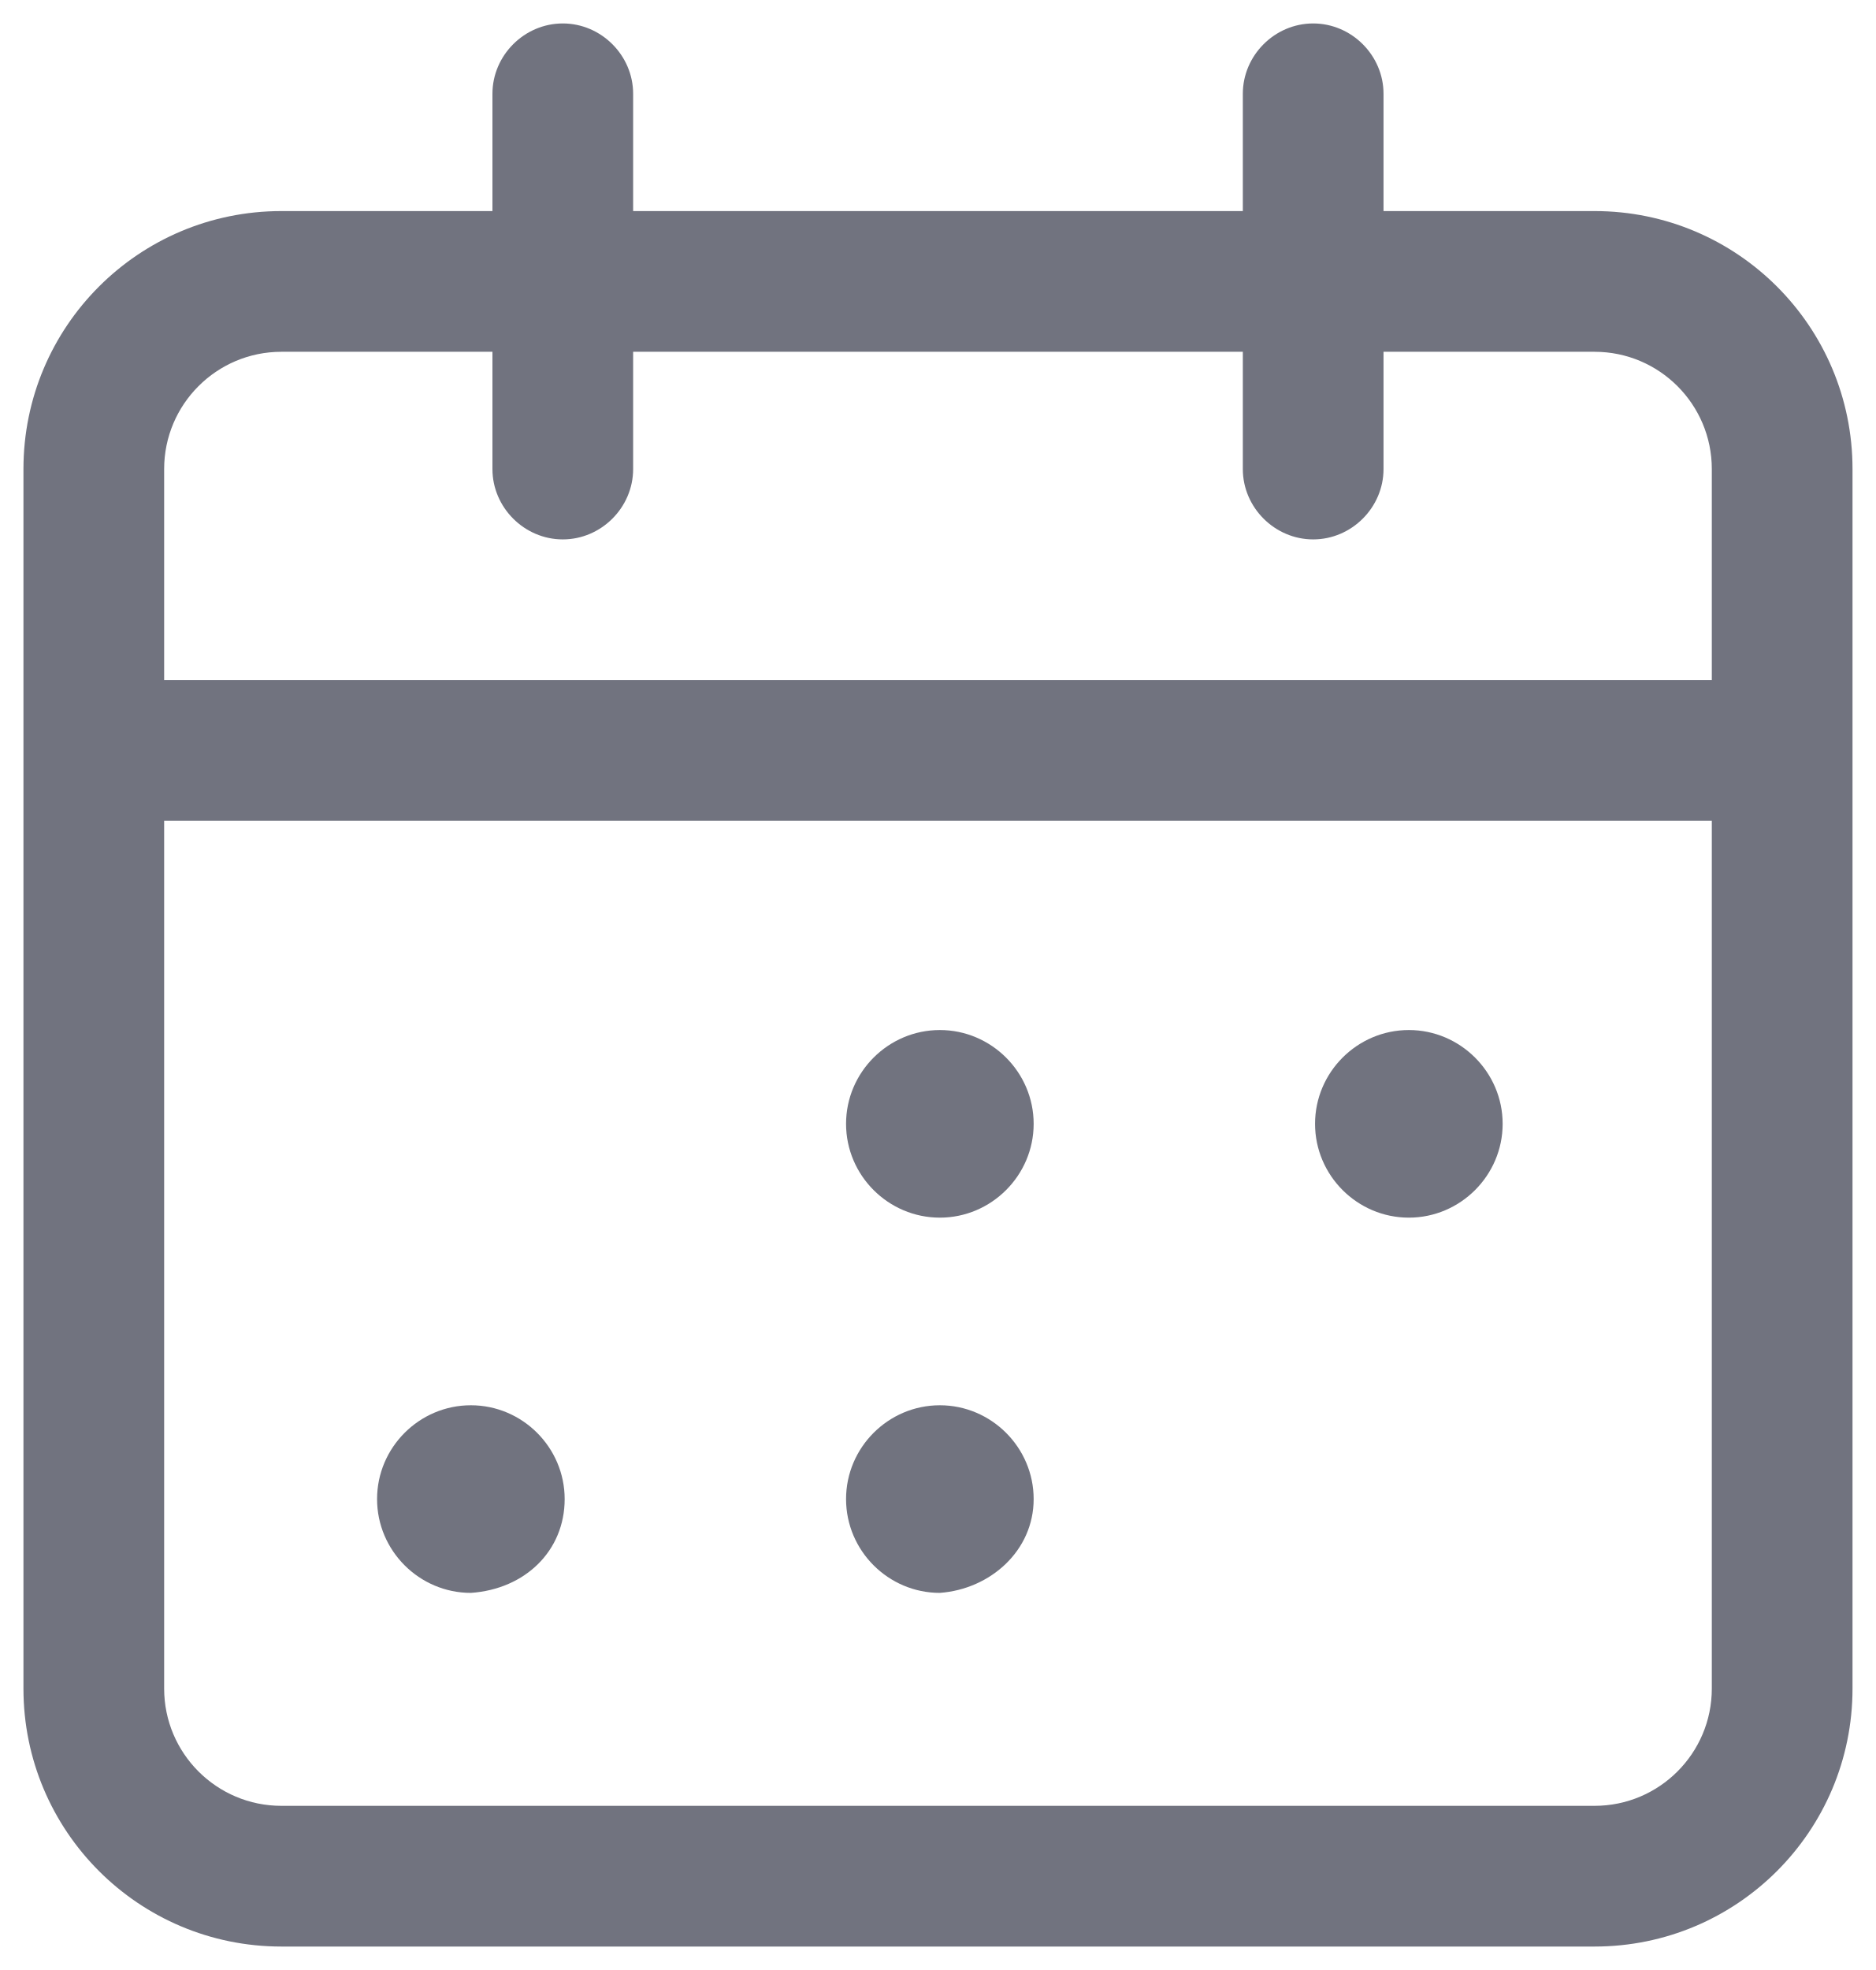
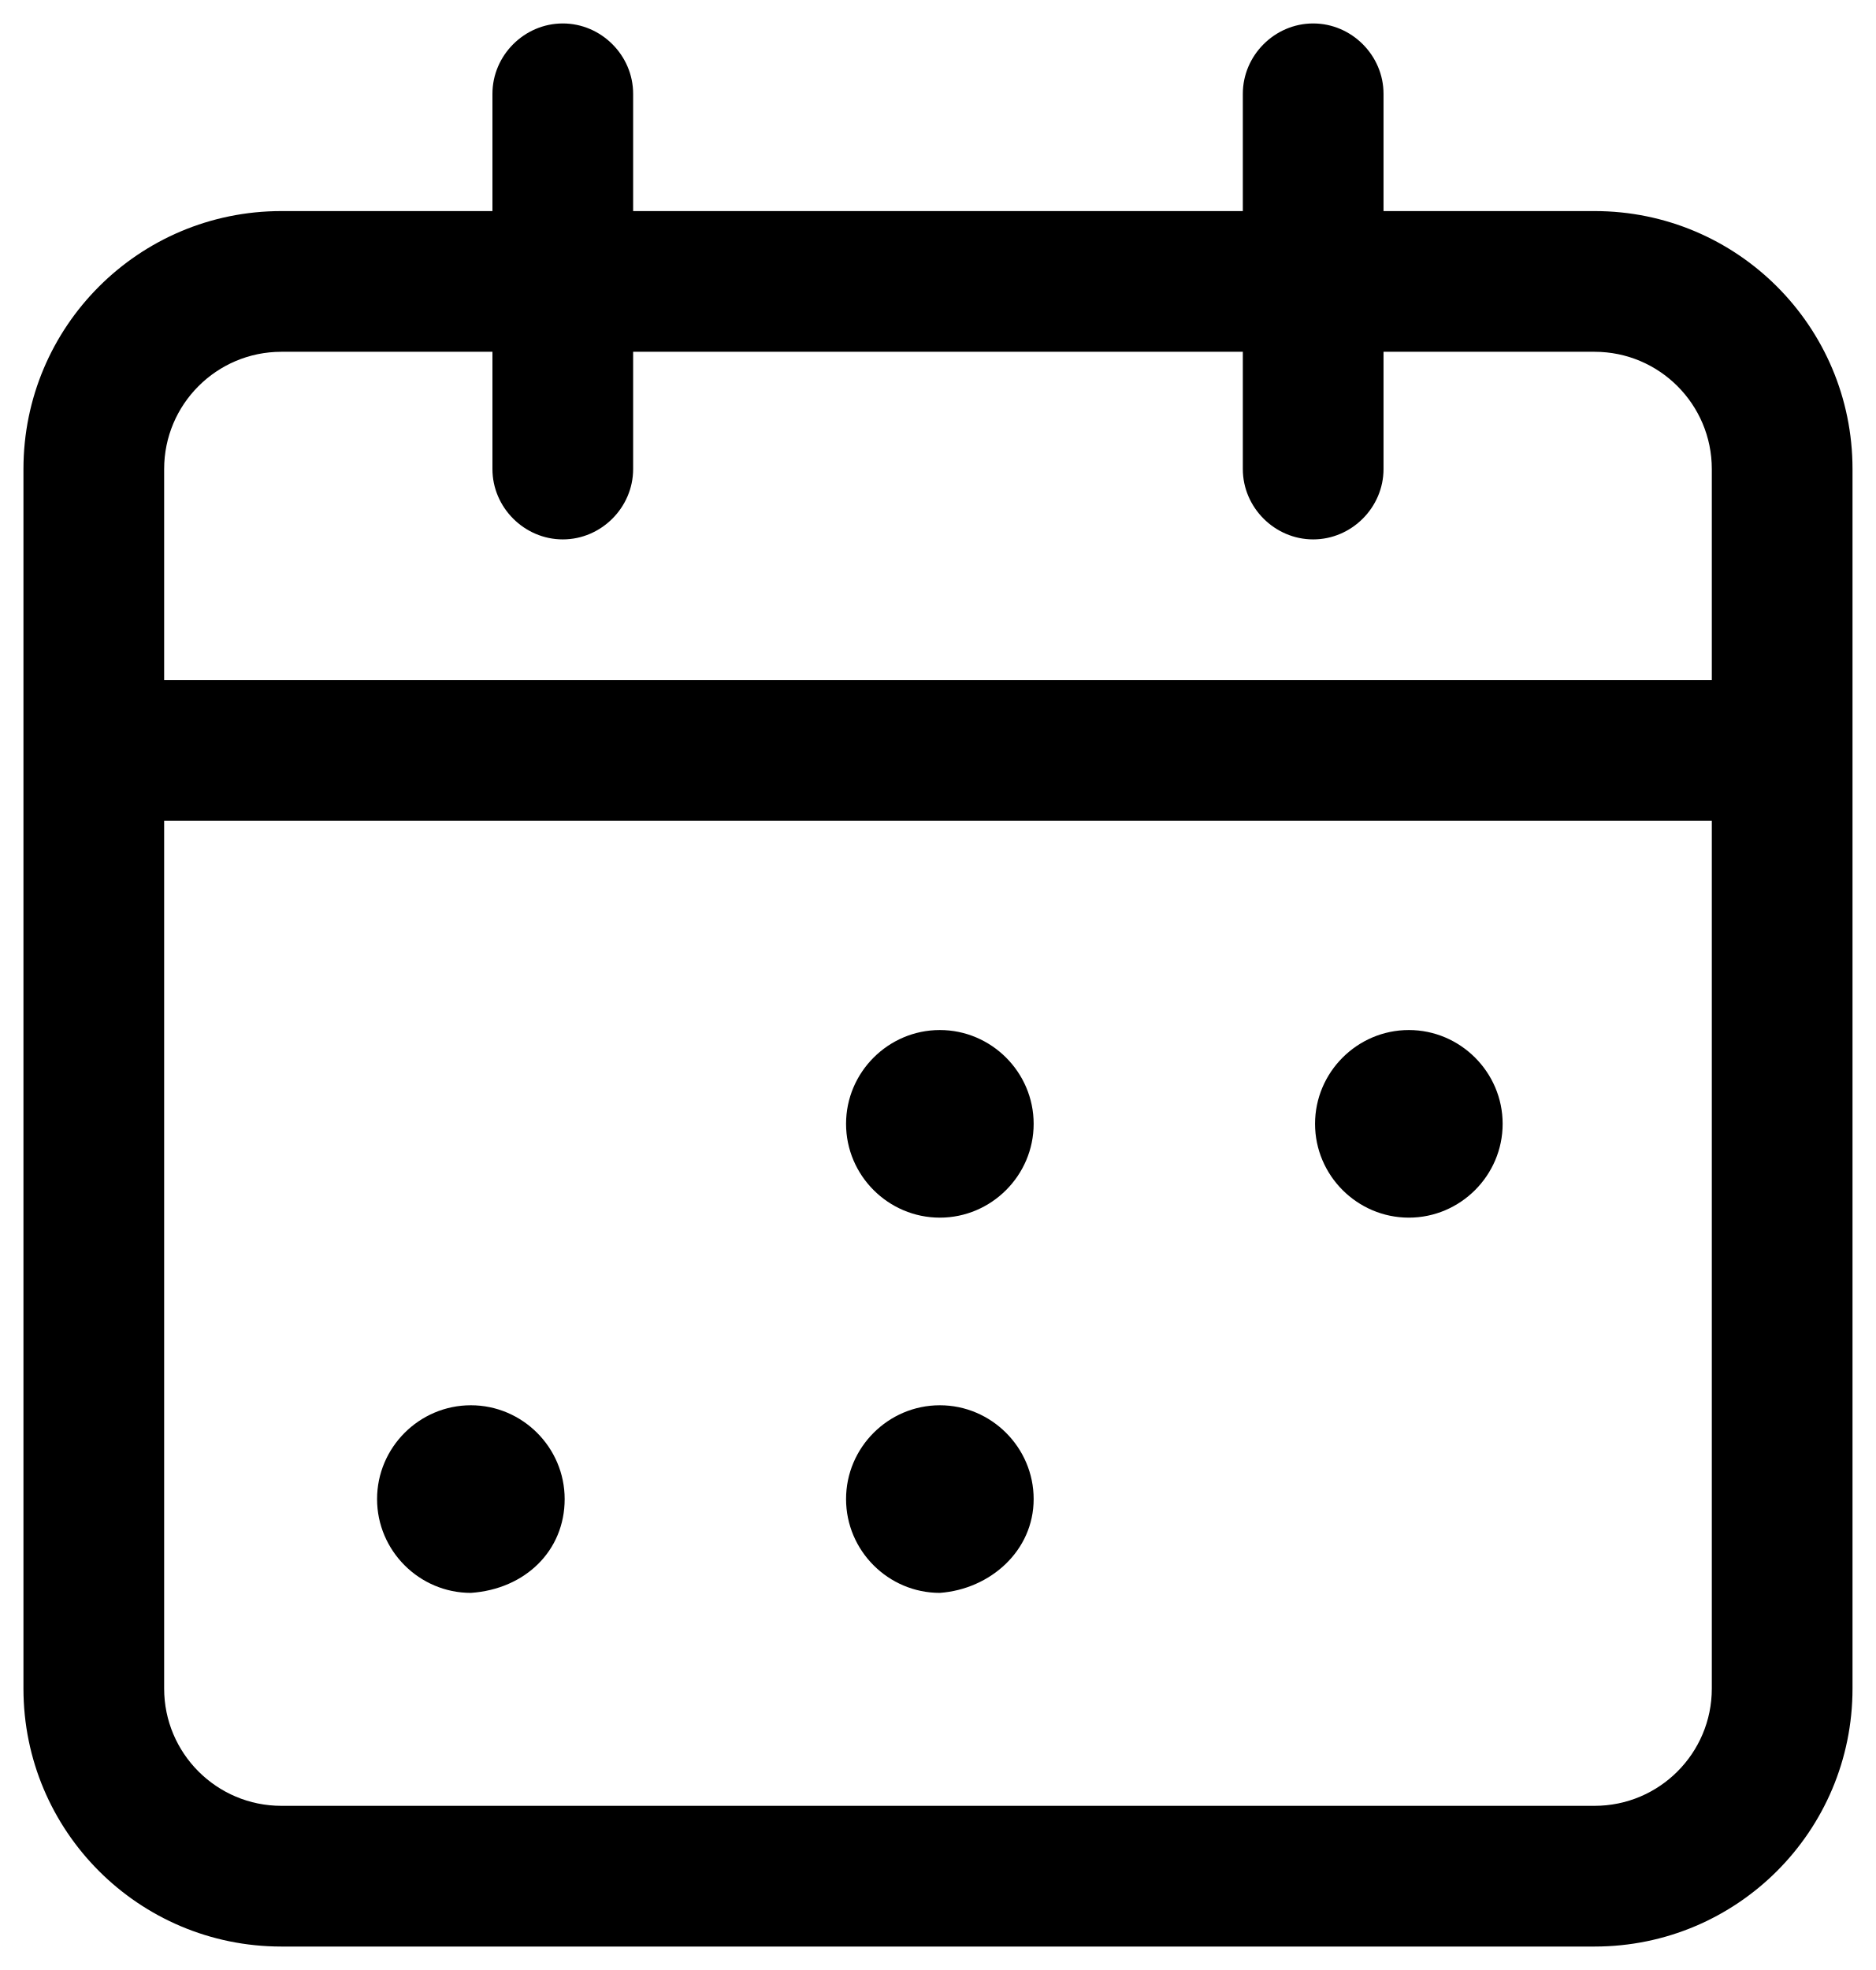
<svg xmlns="http://www.w3.org/2000/svg" width="20" height="21" viewBox="0 0 20 21" fill="none">
-   <path d="M17 2.25H14.75V1C14.75 0.59 14.41 0.25 14 0.25C13.59 0.25 13.25 0.59 13.25 1V2.25H6.75V1C6.75 0.59 6.41 0.25 6 0.25C5.59 0.25 5.25 0.59 5.25 1V2.25H3C1.48 2.25 0.25 3.48 0.25 5V18C0.25 19.52 1.48 20.75 3 20.75H17C18.52 20.75 19.75 19.52 19.75 18V5C19.75 3.48 18.52 2.25 17 2.25ZM3 3.75H5.25V5C5.25 5.41 5.59 5.75 6 5.75C6.41 5.75 6.75 5.41 6.75 5V3.75H13.25V5C13.25 5.41 13.59 5.75 14 5.75C14.41 5.75 14.75 5.41 14.75 5V3.75H17C17.69 3.75 18.25 4.31 18.25 5V7.25H1.75V5C1.75 4.31 2.31 3.75 3 3.75ZM17 19.25H3C2.31 19.25 1.75 18.69 1.75 18V8.75H18.25V18C18.25 18.69 17.69 19.25 17 19.25Z" fill="#71737F" />
-   <path d="M10.02 10.98C9.47 10.98 9.02 11.43 9.02 11.98C9.02 12.53 9.47 12.98 10.02 12.98C10.569 12.98 11.02 12.53 11.02 11.98C11.02 11.43 10.569 10.98 10.02 10.98Z" fill="#71737F" />
-   <path d="M15.02 10.98C14.47 10.98 14.02 11.43 14.02 11.98C14.02 12.53 14.47 12.98 15.02 12.98C15.569 12.98 16.02 12.53 16.02 11.98C16.02 11.43 15.569 10.98 15.02 10.98Z" fill="#71737F" />
-   <path d="M5.02 14.98C4.47 14.98 4.02 15.43 4.02 15.98C4.02 16.53 4.47 16.98 5.02 16.98C5.6 16.94 6.02 16.53 6.02 15.98C6.02 15.43 5.57 14.98 5.02 14.98Z" fill="#71737F" />
-   <path d="M10.02 14.98C9.47 14.98 9.02 15.43 9.02 15.98C9.02 16.53 9.47 16.98 10.02 16.98C10.559 16.94 11.02 16.53 11.02 15.98C11.02 15.43 10.569 14.98 10.02 14.98Z" fill="#71737F" />
+   <path d="M17 2.25H14.75V1C14.75 0.59 14.41 0.25 14 0.25C13.59 0.25 13.25 0.59 13.25 1V2.25H6.75V1C6.75 0.59 6.41 0.25 6 0.25C5.59 0.25 5.25 0.59 5.25 1V2.25H3C1.48 2.25 0.25 3.48 0.25 5V18C0.25 19.52 1.48 20.75 3 20.75H17C18.52 20.75 19.75 19.52 19.75 18V5C19.75 3.48 18.52 2.25 17 2.25ZM3 3.75H5.25V5C5.25 5.41 5.59 5.75 6 5.75C6.41 5.75 6.75 5.41 6.75 5V3.75H13.25V5C13.25 5.41 13.59 5.75 14 5.75C14.41 5.75 14.75 5.41 14.75 5V3.75H17C17.69 3.75 18.25 4.31 18.25 5V7.25H1.75V5C1.75 4.31 2.31 3.75 3 3.75ZM17 19.25H3C2.31 19.25 1.75 18.69 1.75 18V8.75H18.25V18C18.25 18.69 17.69 19.25 17 19.25Z" fill="currentColor" />
+   <path d="M10.02 10.98C9.47 10.98 9.02 11.43 9.02 11.98C9.02 12.53 9.47 12.98 10.02 12.98C10.569 12.98 11.02 12.53 11.02 11.98C11.02 11.43 10.569 10.98 10.02 10.98Z" fill="currentColor" />
+   <path d="M15.02 10.98C14.47 10.98 14.02 11.43 14.02 11.98C14.02 12.53 14.47 12.98 15.02 12.98C15.569 12.98 16.02 12.53 16.02 11.98C16.02 11.43 15.569 10.98 15.02 10.98Z" fill="currentColor" />
+   <path d="M5.02 14.98C4.47 14.98 4.02 15.43 4.02 15.98C4.02 16.53 4.47 16.98 5.02 16.98C5.6 16.94 6.02 16.53 6.02 15.98C6.02 15.43 5.57 14.98 5.02 14.98Z" fill="currentColor" />
+   <path d="M10.02 14.98C9.47 14.98 9.02 15.43 9.02 15.98C9.02 16.53 9.47 16.98 10.02 16.98C10.559 16.94 11.02 16.53 11.02 15.98C11.02 15.43 10.569 14.98 10.02 14.98Z" fill="currentColor" />
</svg>
